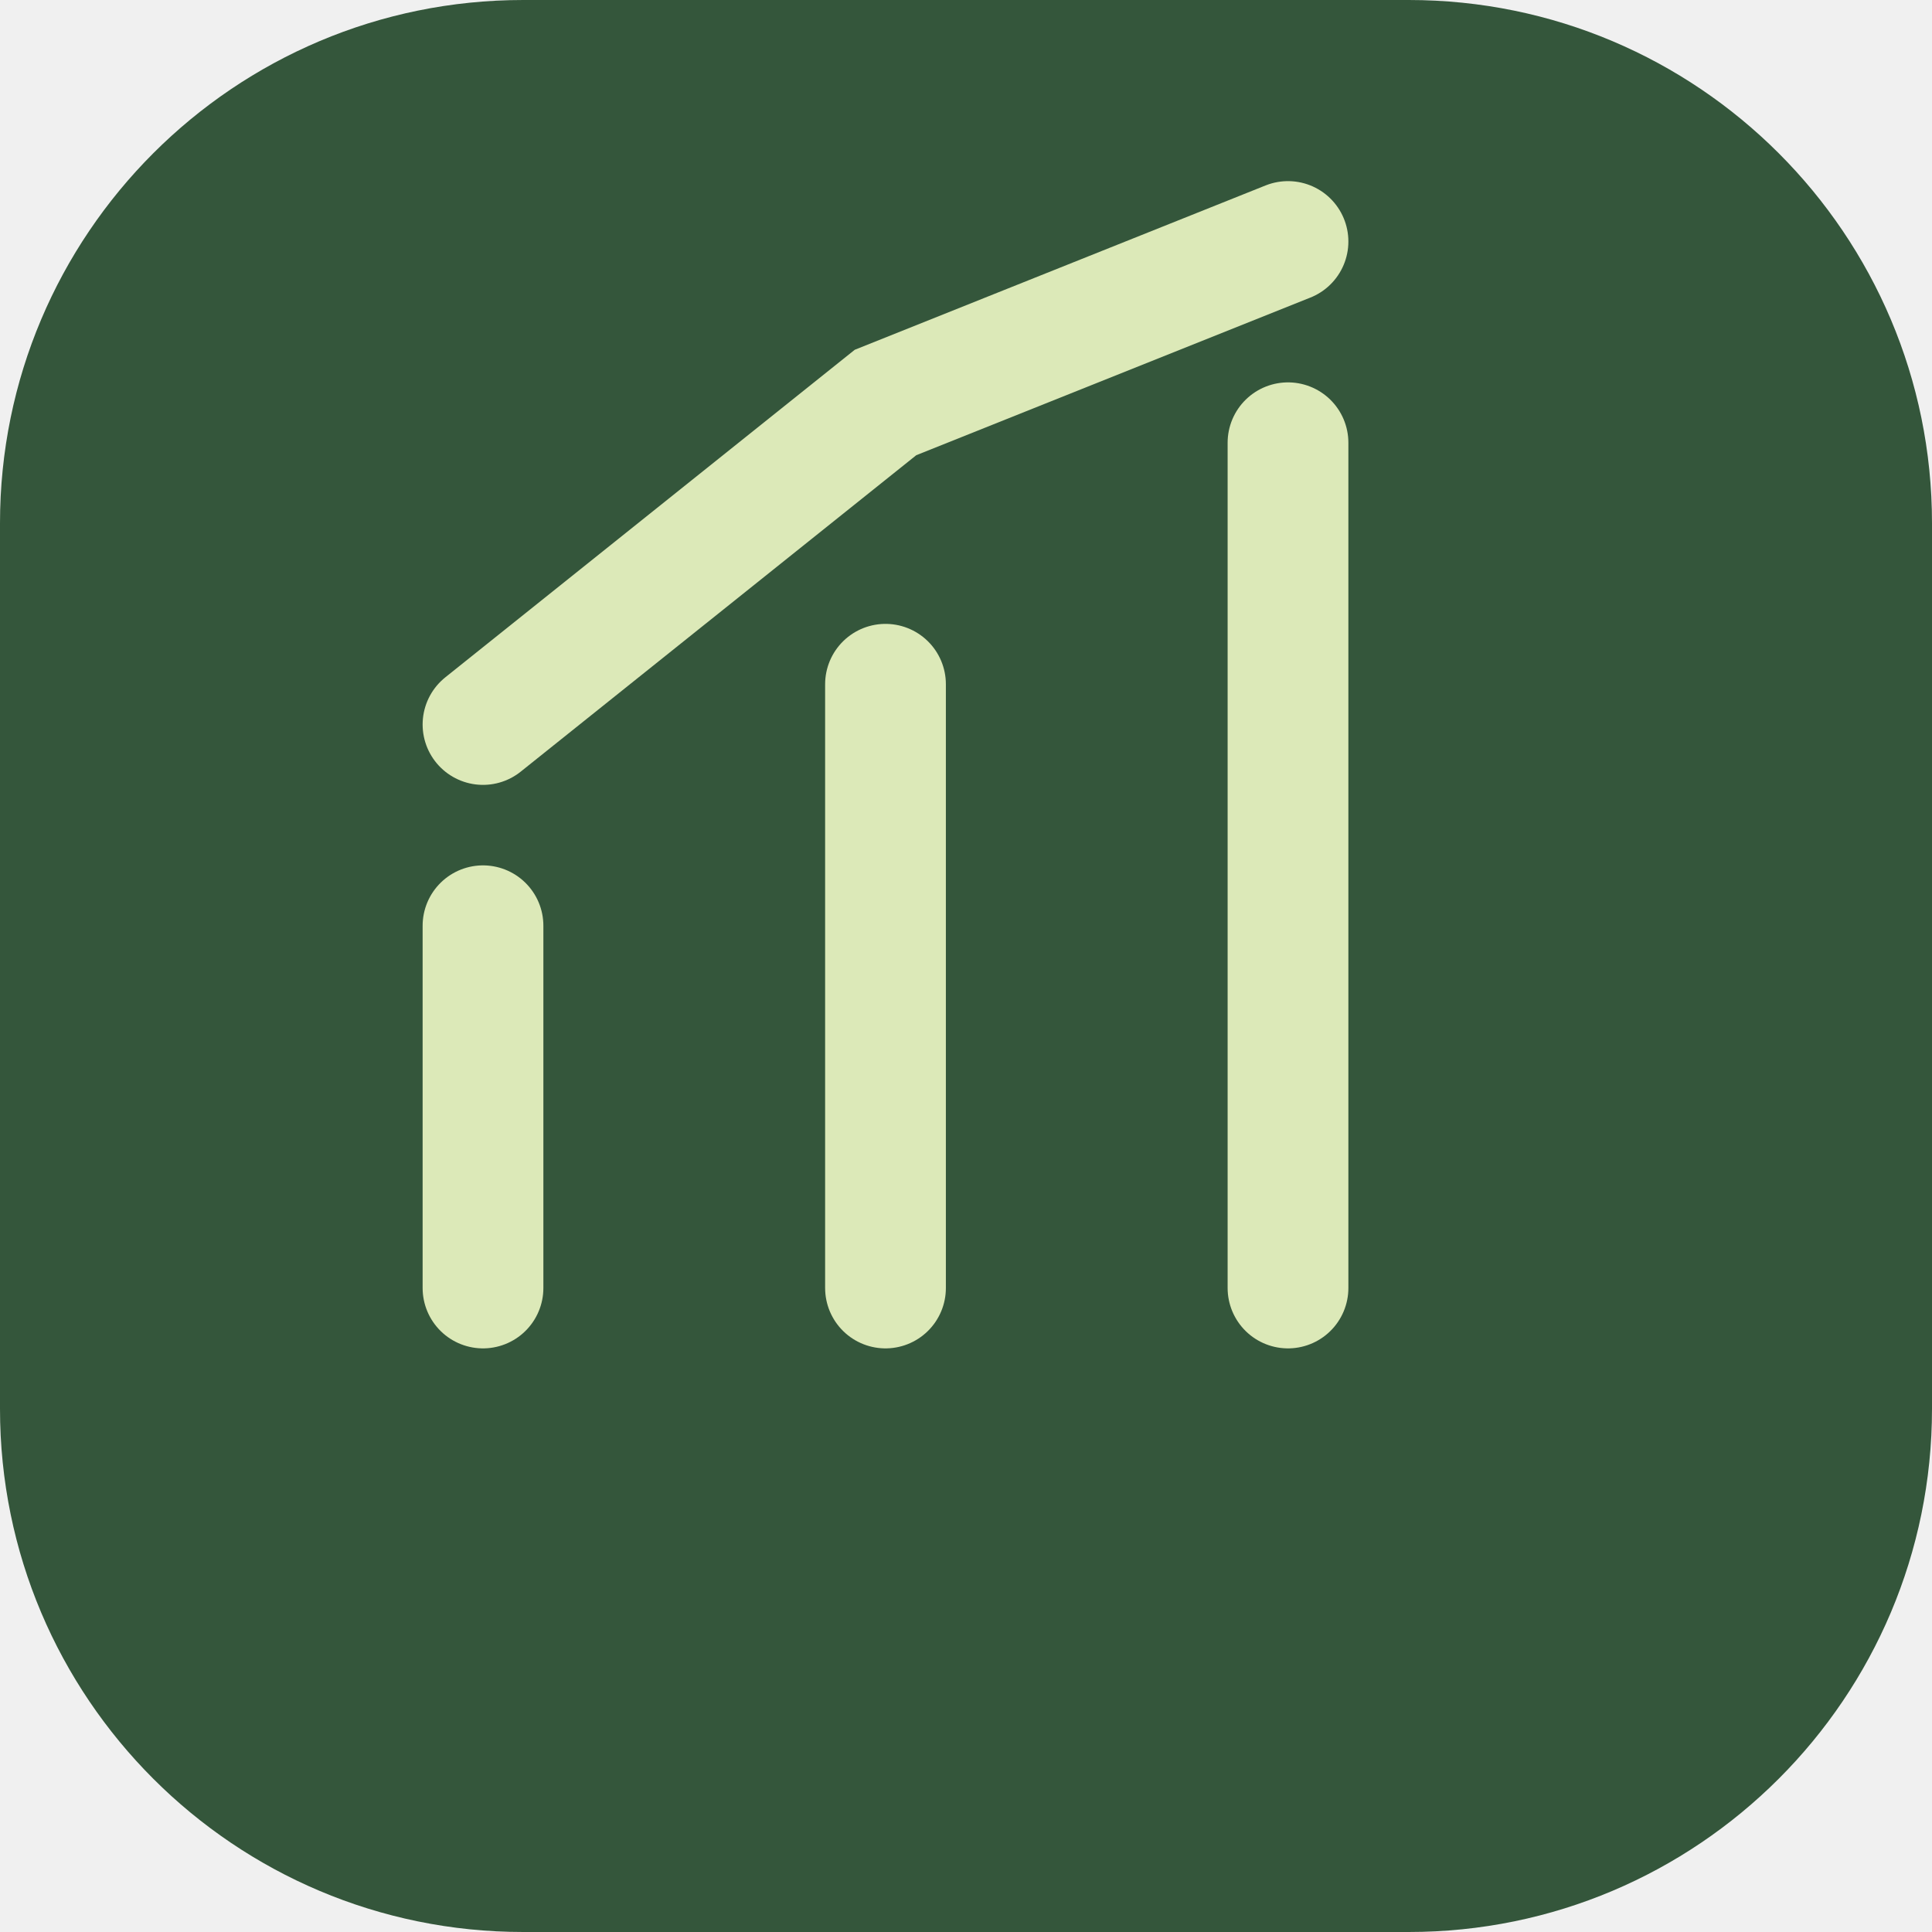
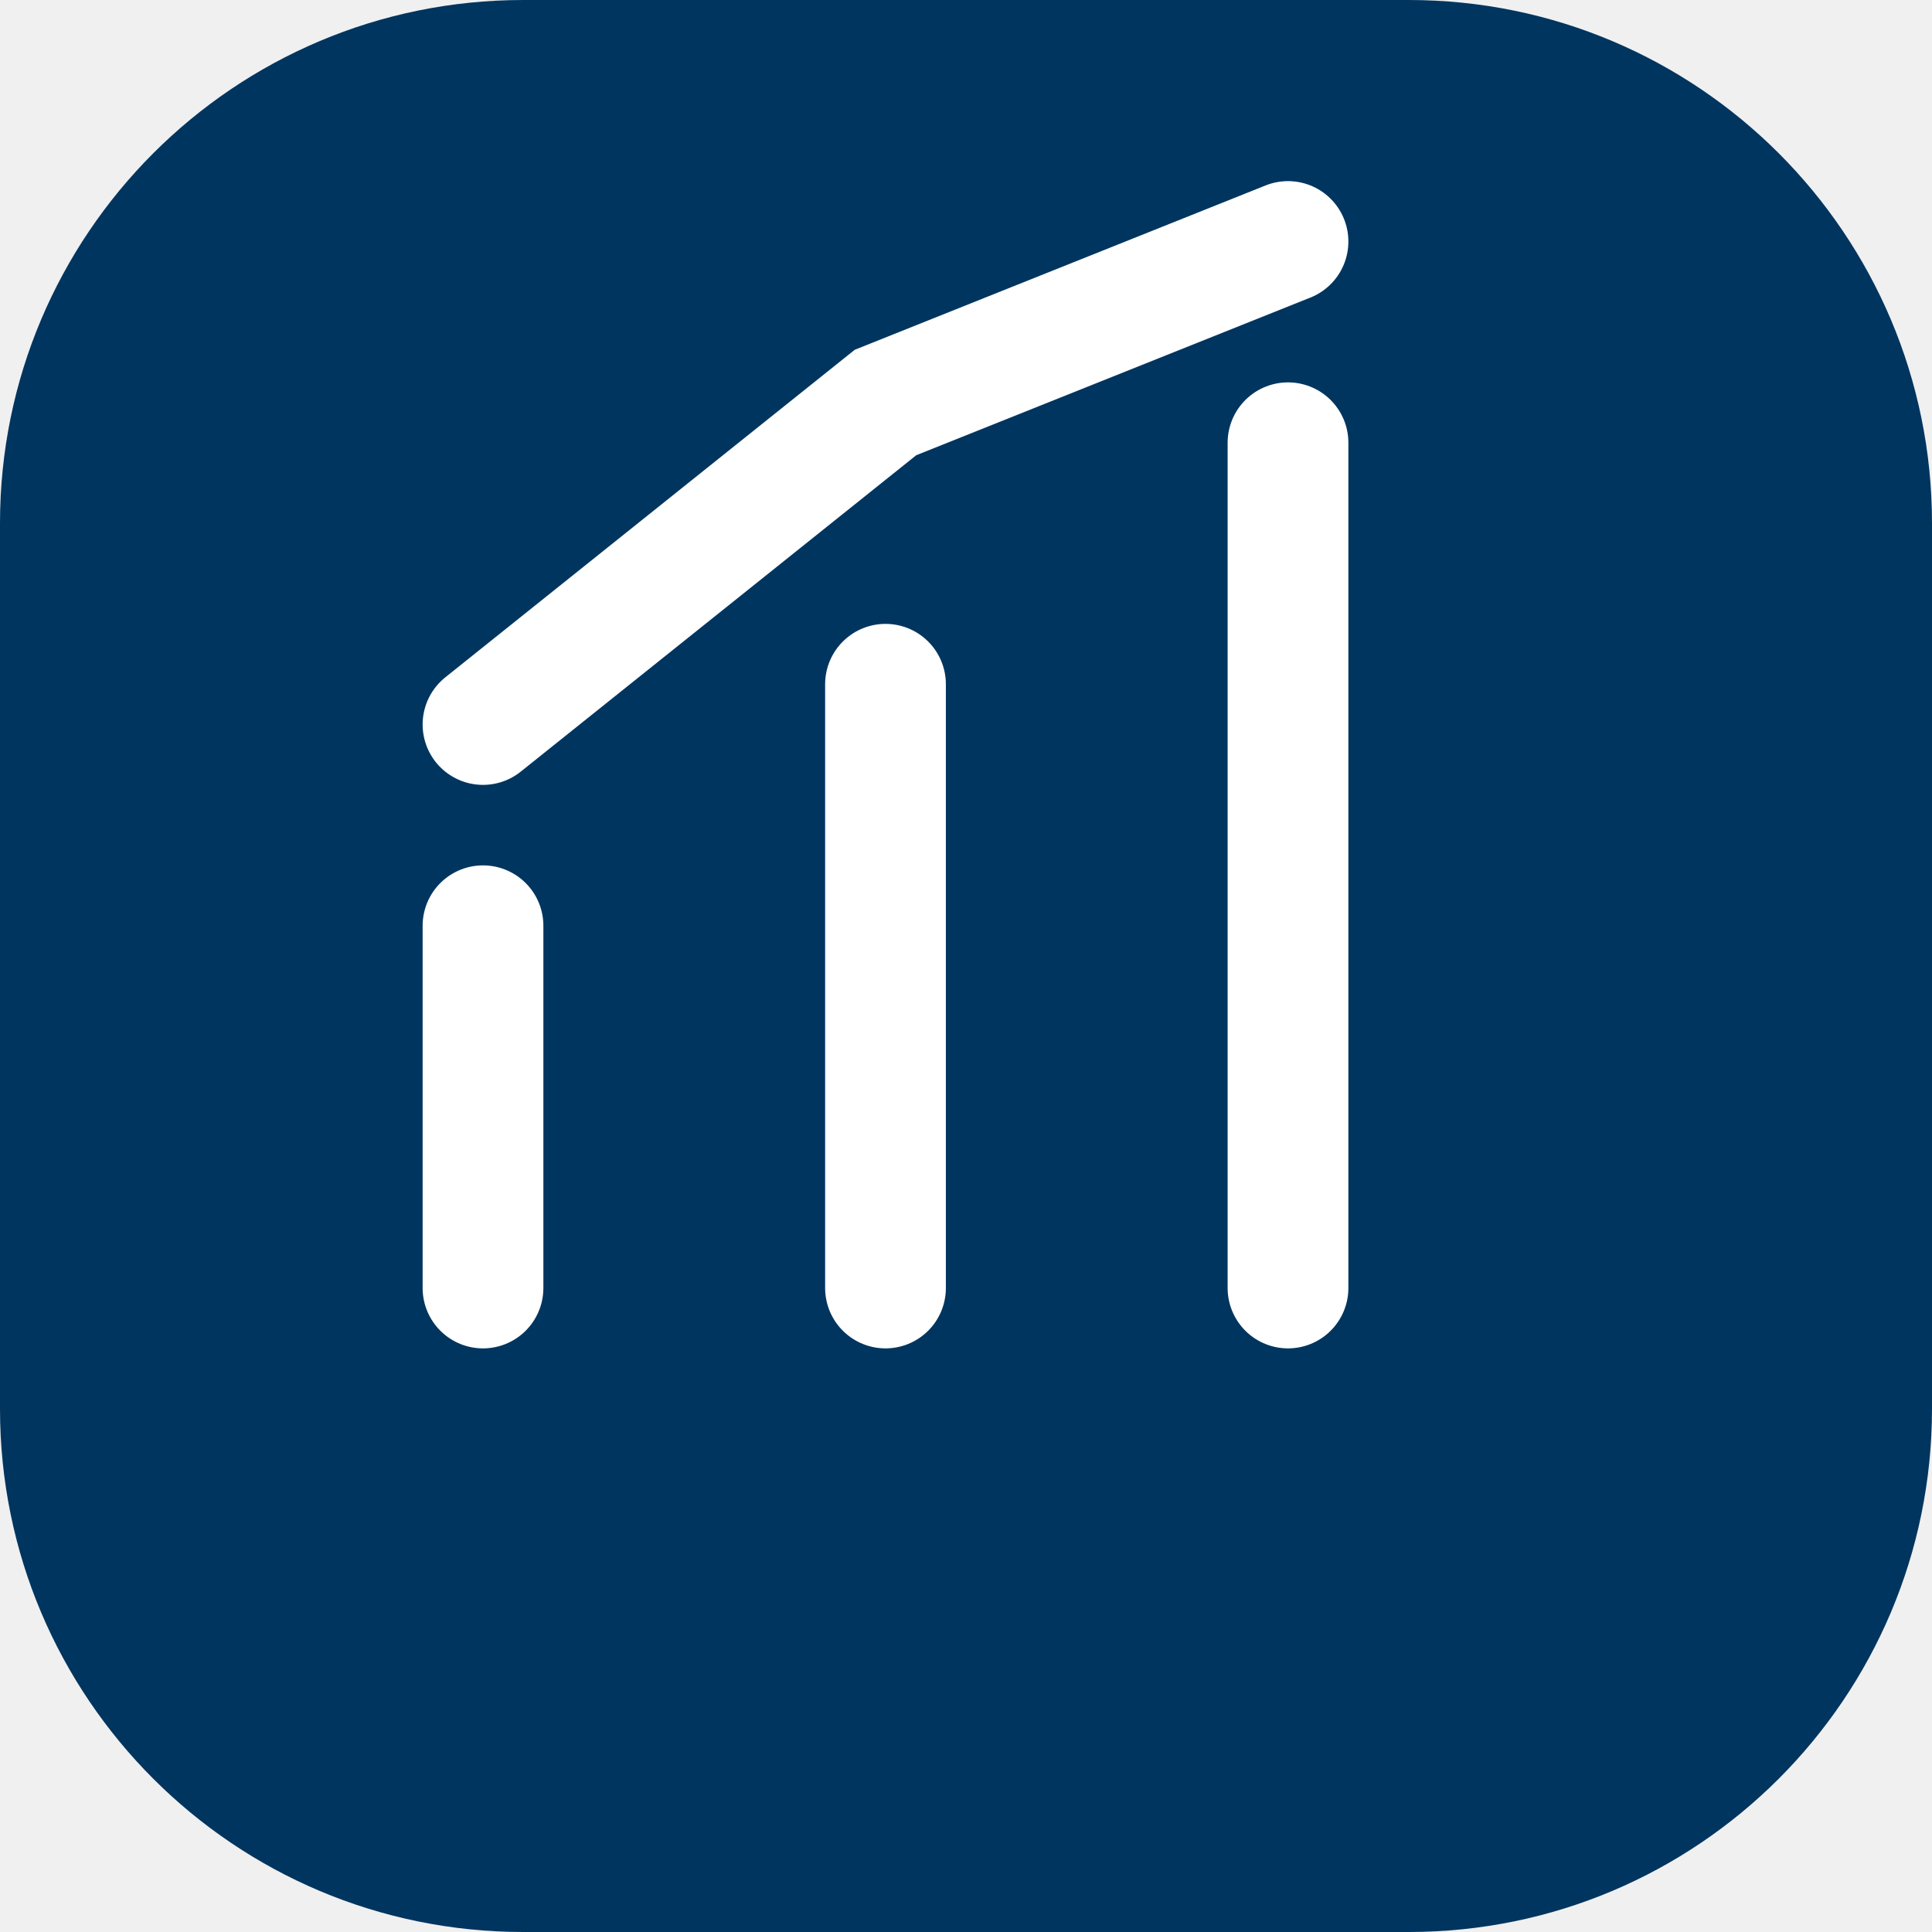
<svg xmlns="http://www.w3.org/2000/svg" viewBox="0 0 48 48">
-   <rect width="48" height="48" rx="13" fill="#34563b" />
-   <path d="M12 32V23m10 9V17m10 15V11m-20 7 10-8 10-4" fill="none" stroke="#dce9b8" stroke-width="3" stroke-linecap="round" />
+   <rect width="48" height="48" rx="13" fill="#00355f" />
+   <path d="M12 32V23m10 9V17m10 15V11m-20 7 10-8 10-4" fill="none" stroke="#ffffff" stroke-width="3" stroke-linecap="round" />
</svg>
